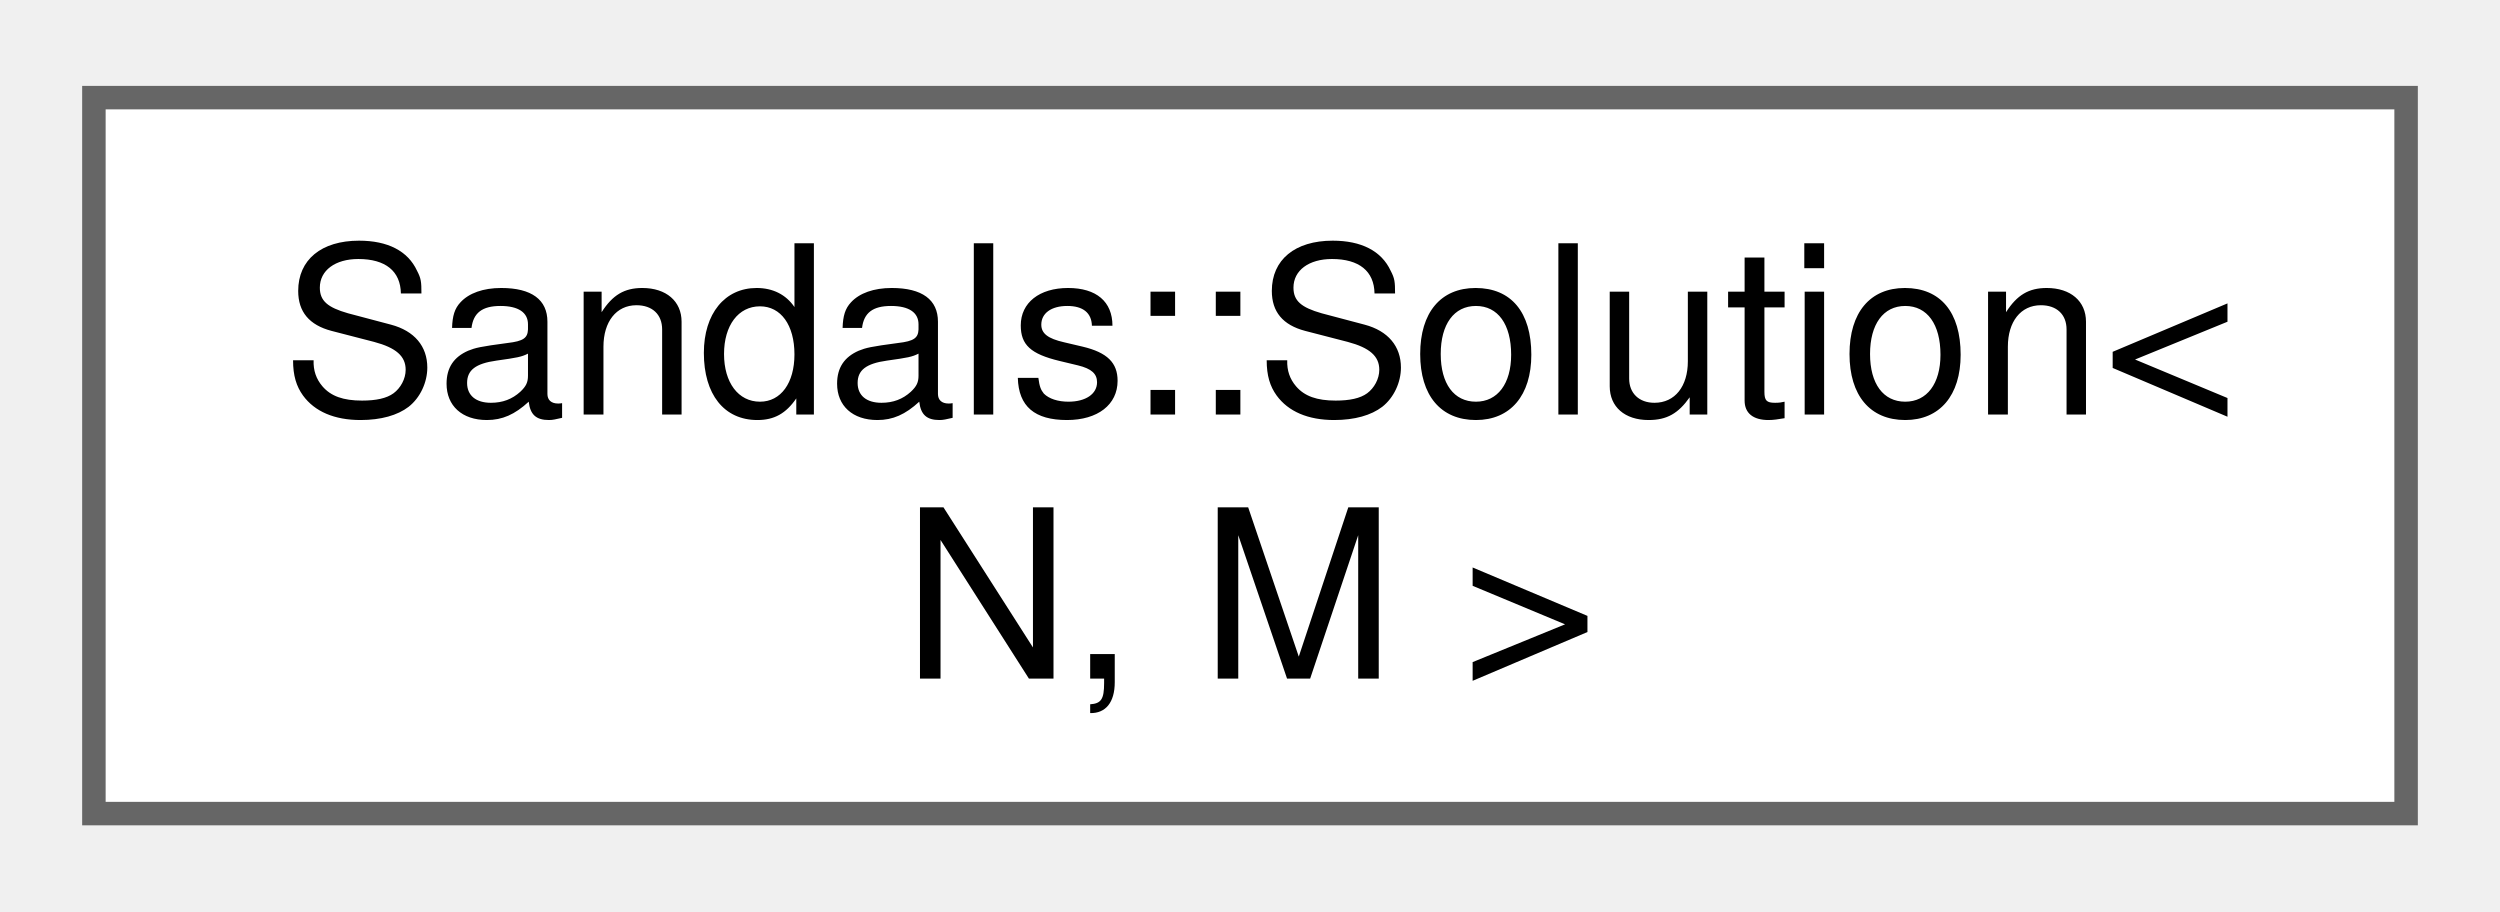
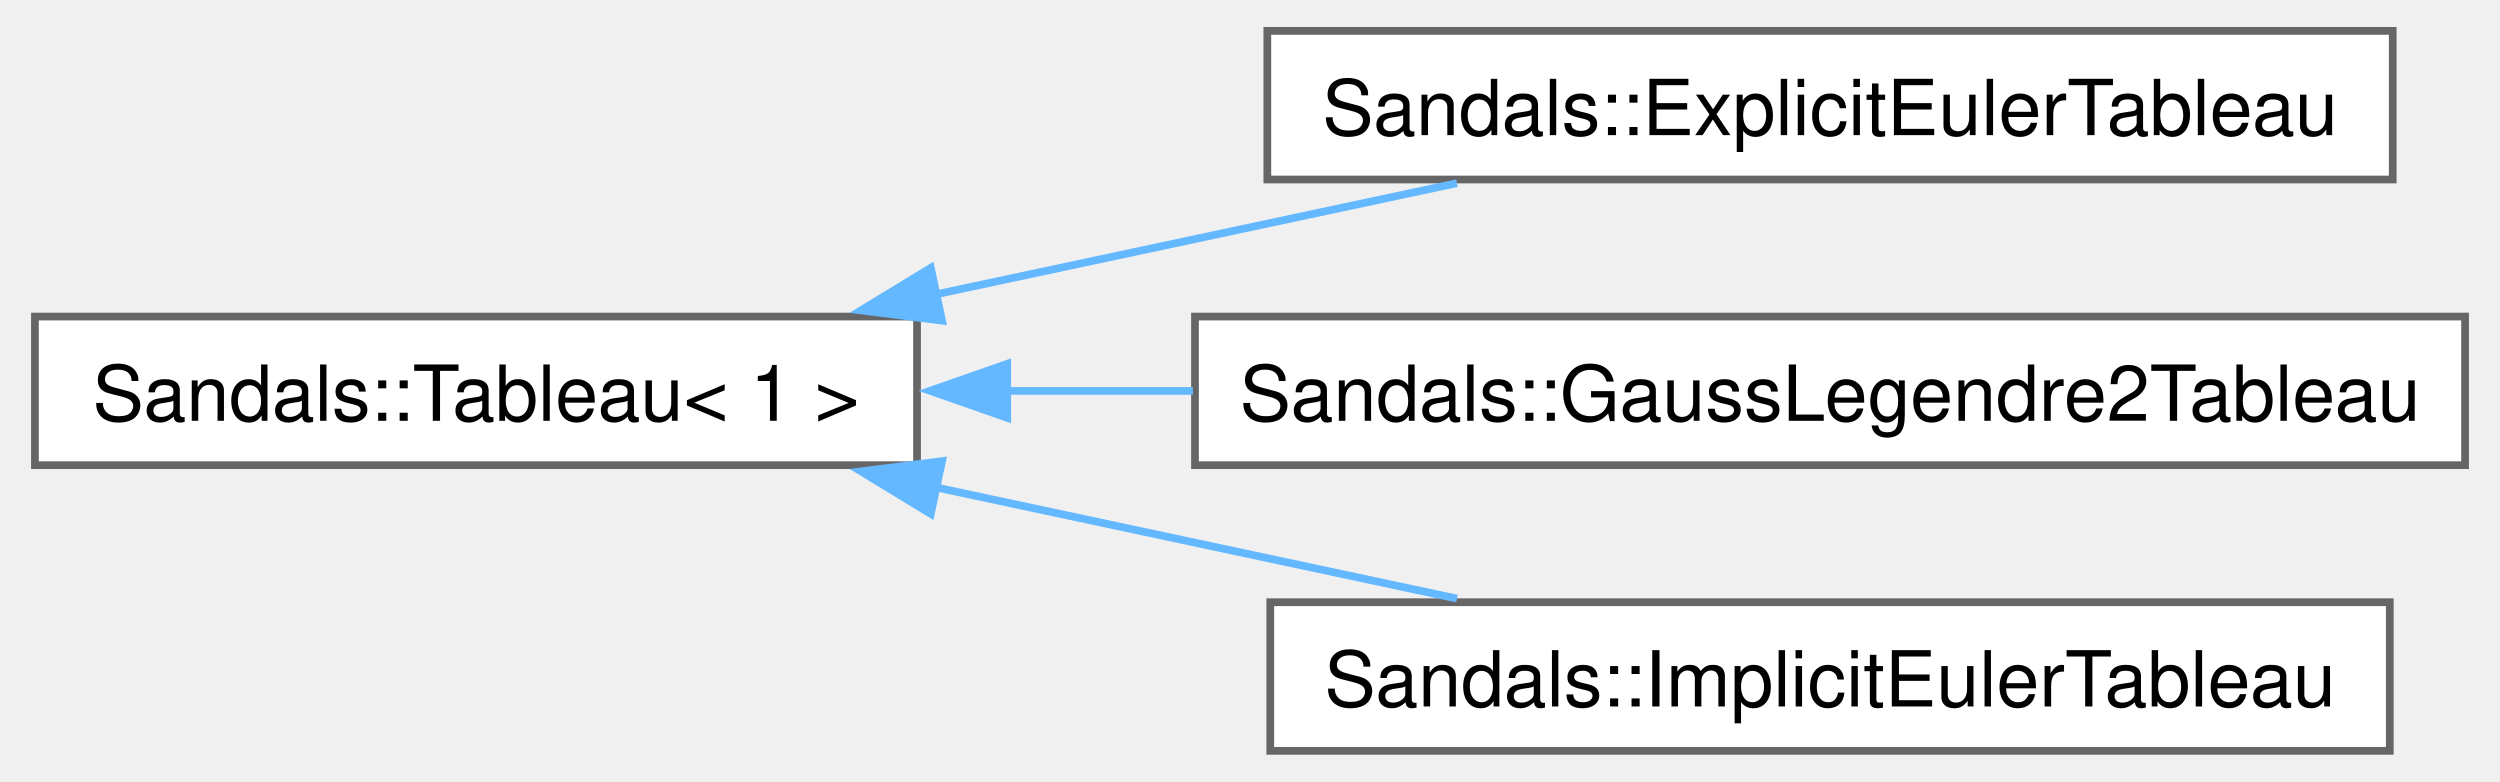
- <svg xmlns="http://www.w3.org/2000/svg" xmlns:xlink="http://www.w3.org/1999/xlink" width="107pt" height="39pt" viewBox="0.00 0.00 106.50 38.50">
-   <g id="graph0" class="graph" transform="scale(1 1) rotate(0) translate(4 34.5)">
+ <svg xmlns="http://www.w3.org/2000/svg" xmlns:xlink="http://www.w3.org/1999/xlink" width="323pt" height="101pt" viewBox="0.00 0.00 322.75 101.25">
+   <g id="graph0" class="graph" transform="scale(1 1) rotate(0) translate(4 97.25)">
    <g id="Node000000" class="node">
      <g id="a_Node000000">
-         <a xlink:href="struct_sandals_1_1_solution.html" target="_top" xlink:title="Class container for the numerical solution of a system of ODEs/DAEs.">
-           <polygon fill="white" stroke="#666666" points="98.5,-30.5 0,-30.5 0,0 98.5,0 98.5,-30.5" />
-           <text text-anchor="start" x="8" y="-17" font-family="Helvetica,sans-Serif" font-size="10.00">Sandals::Solution&lt;</text>
-           <text text-anchor="middle" x="49.25" y="-5.75" font-family="Helvetica,sans-Serif" font-size="10.00"> N, M &gt;</text>
+         <a xlink:href="struct_sandals_1_1_tableau.html" target="_top" xlink:title=" ">
+           <polygon fill="white" stroke="#666666" points="114.25,-56.25 0,-56.25 0,-37 114.25,-37 114.25,-56.25" />
+           <text text-anchor="middle" x="57.12" y="-42.75" font-family="Helvetica,sans-Serif" font-size="10.00">Sandals::Tableau&lt; 1 &gt;</text>
+         </a>
+       </g>
+     </g>
+     <g id="Node000001" class="node">
+       <g id="a_Node000001">
+         <a xlink:href="class_sandals_1_1_explicit_euler_tableau.html" target="_top" xlink:title="Butcher tableau for the Explicit Euler method.">
+           <polygon fill="white" stroke="#666666" points="305.38,-93.25 159.62,-93.25 159.62,-74 305.38,-74 305.38,-93.25" />
+           <text text-anchor="middle" x="232.5" y="-79.75" font-family="Helvetica,sans-Serif" font-size="10.00">Sandals::ExplicitEulerTableau</text>
+         </a>
+       </g>
+     </g>
+     <g id="edge30_Node000000_Node000001" class="edge">
+       <g id="a_edge30_Node000000_Node000001">
+         <a xlink:title=" ">
+           <path fill="none" stroke="#63b8ff" d="M116.71,-59.13C138.68,-63.82 163.36,-69.08 184.18,-73.53" />
+           <polygon fill="#63b8ff" stroke="#63b8ff" points="117.49,-55.72 106.98,-57.05 116.03,-62.56 117.49,-55.72" />
+         </a>
+       </g>
+     </g>
+     <g id="Node000002" class="node">
+       <g id="a_Node000002">
+         <a xlink:href="class_sandals_1_1_gauss_legendre2_tableau.html" target="_top" xlink:title="Butcher Tableau for the Gauss-Legendre order 2 method.">
+           <polygon fill="white" stroke="#666666" points="314.75,-56.25 150.25,-56.25 150.25,-37 314.75,-37 314.75,-56.25" />
+           <text text-anchor="middle" x="232.5" y="-42.75" font-family="Helvetica,sans-Serif" font-size="10.00">Sandals::GaussLegendre2Tableau</text>
+         </a>
+       </g>
+     </g>
+     <g id="edge31_Node000000_Node000002" class="edge">
+       <g id="a_edge31_Node000000_Node000002">
+         <a xlink:title=" ">
+           <path fill="none" stroke="#63b8ff" d="M125.83,-46.62C133.76,-46.62 141.9,-46.62 149.99,-46.62" />
+           <polygon fill="#63b8ff" stroke="#63b8ff" points="125.93,-43.13 115.93,-46.63 125.93,-50.13 125.93,-43.13" />
+         </a>
+       </g>
+     </g>
+     <g id="Node000003" class="node">
+       <g id="a_Node000003">
+         <a xlink:href="class_sandals_1_1_implicit_euler_tableau.html" target="_top" xlink:title="Butcher tableau for the Implicit Euler method.">
+           <polygon fill="white" stroke="#666666" points="305,-19.25 160,-19.25 160,0 305,0 305,-19.25" />
+           <text text-anchor="middle" x="232.5" y="-5.75" font-family="Helvetica,sans-Serif" font-size="10.00">Sandals::ImplicitEulerTableau</text>
+         </a>
+       </g>
+     </g>
+     <g id="edge32_Node000000_Node000003" class="edge">
+       <g id="a_edge32_Node000000_Node000003">
+         <a xlink:title=" ">
+           <path fill="none" stroke="#63b8ff" d="M116.71,-34.12C138.68,-29.43 163.36,-24.17 184.18,-19.72" />
+           <polygon fill="#63b8ff" stroke="#63b8ff" points="116.03,-30.69 106.98,-36.2 117.49,-37.53 116.03,-30.69" />
        </a>
      </g>
    </g>
  </g>
</svg>
